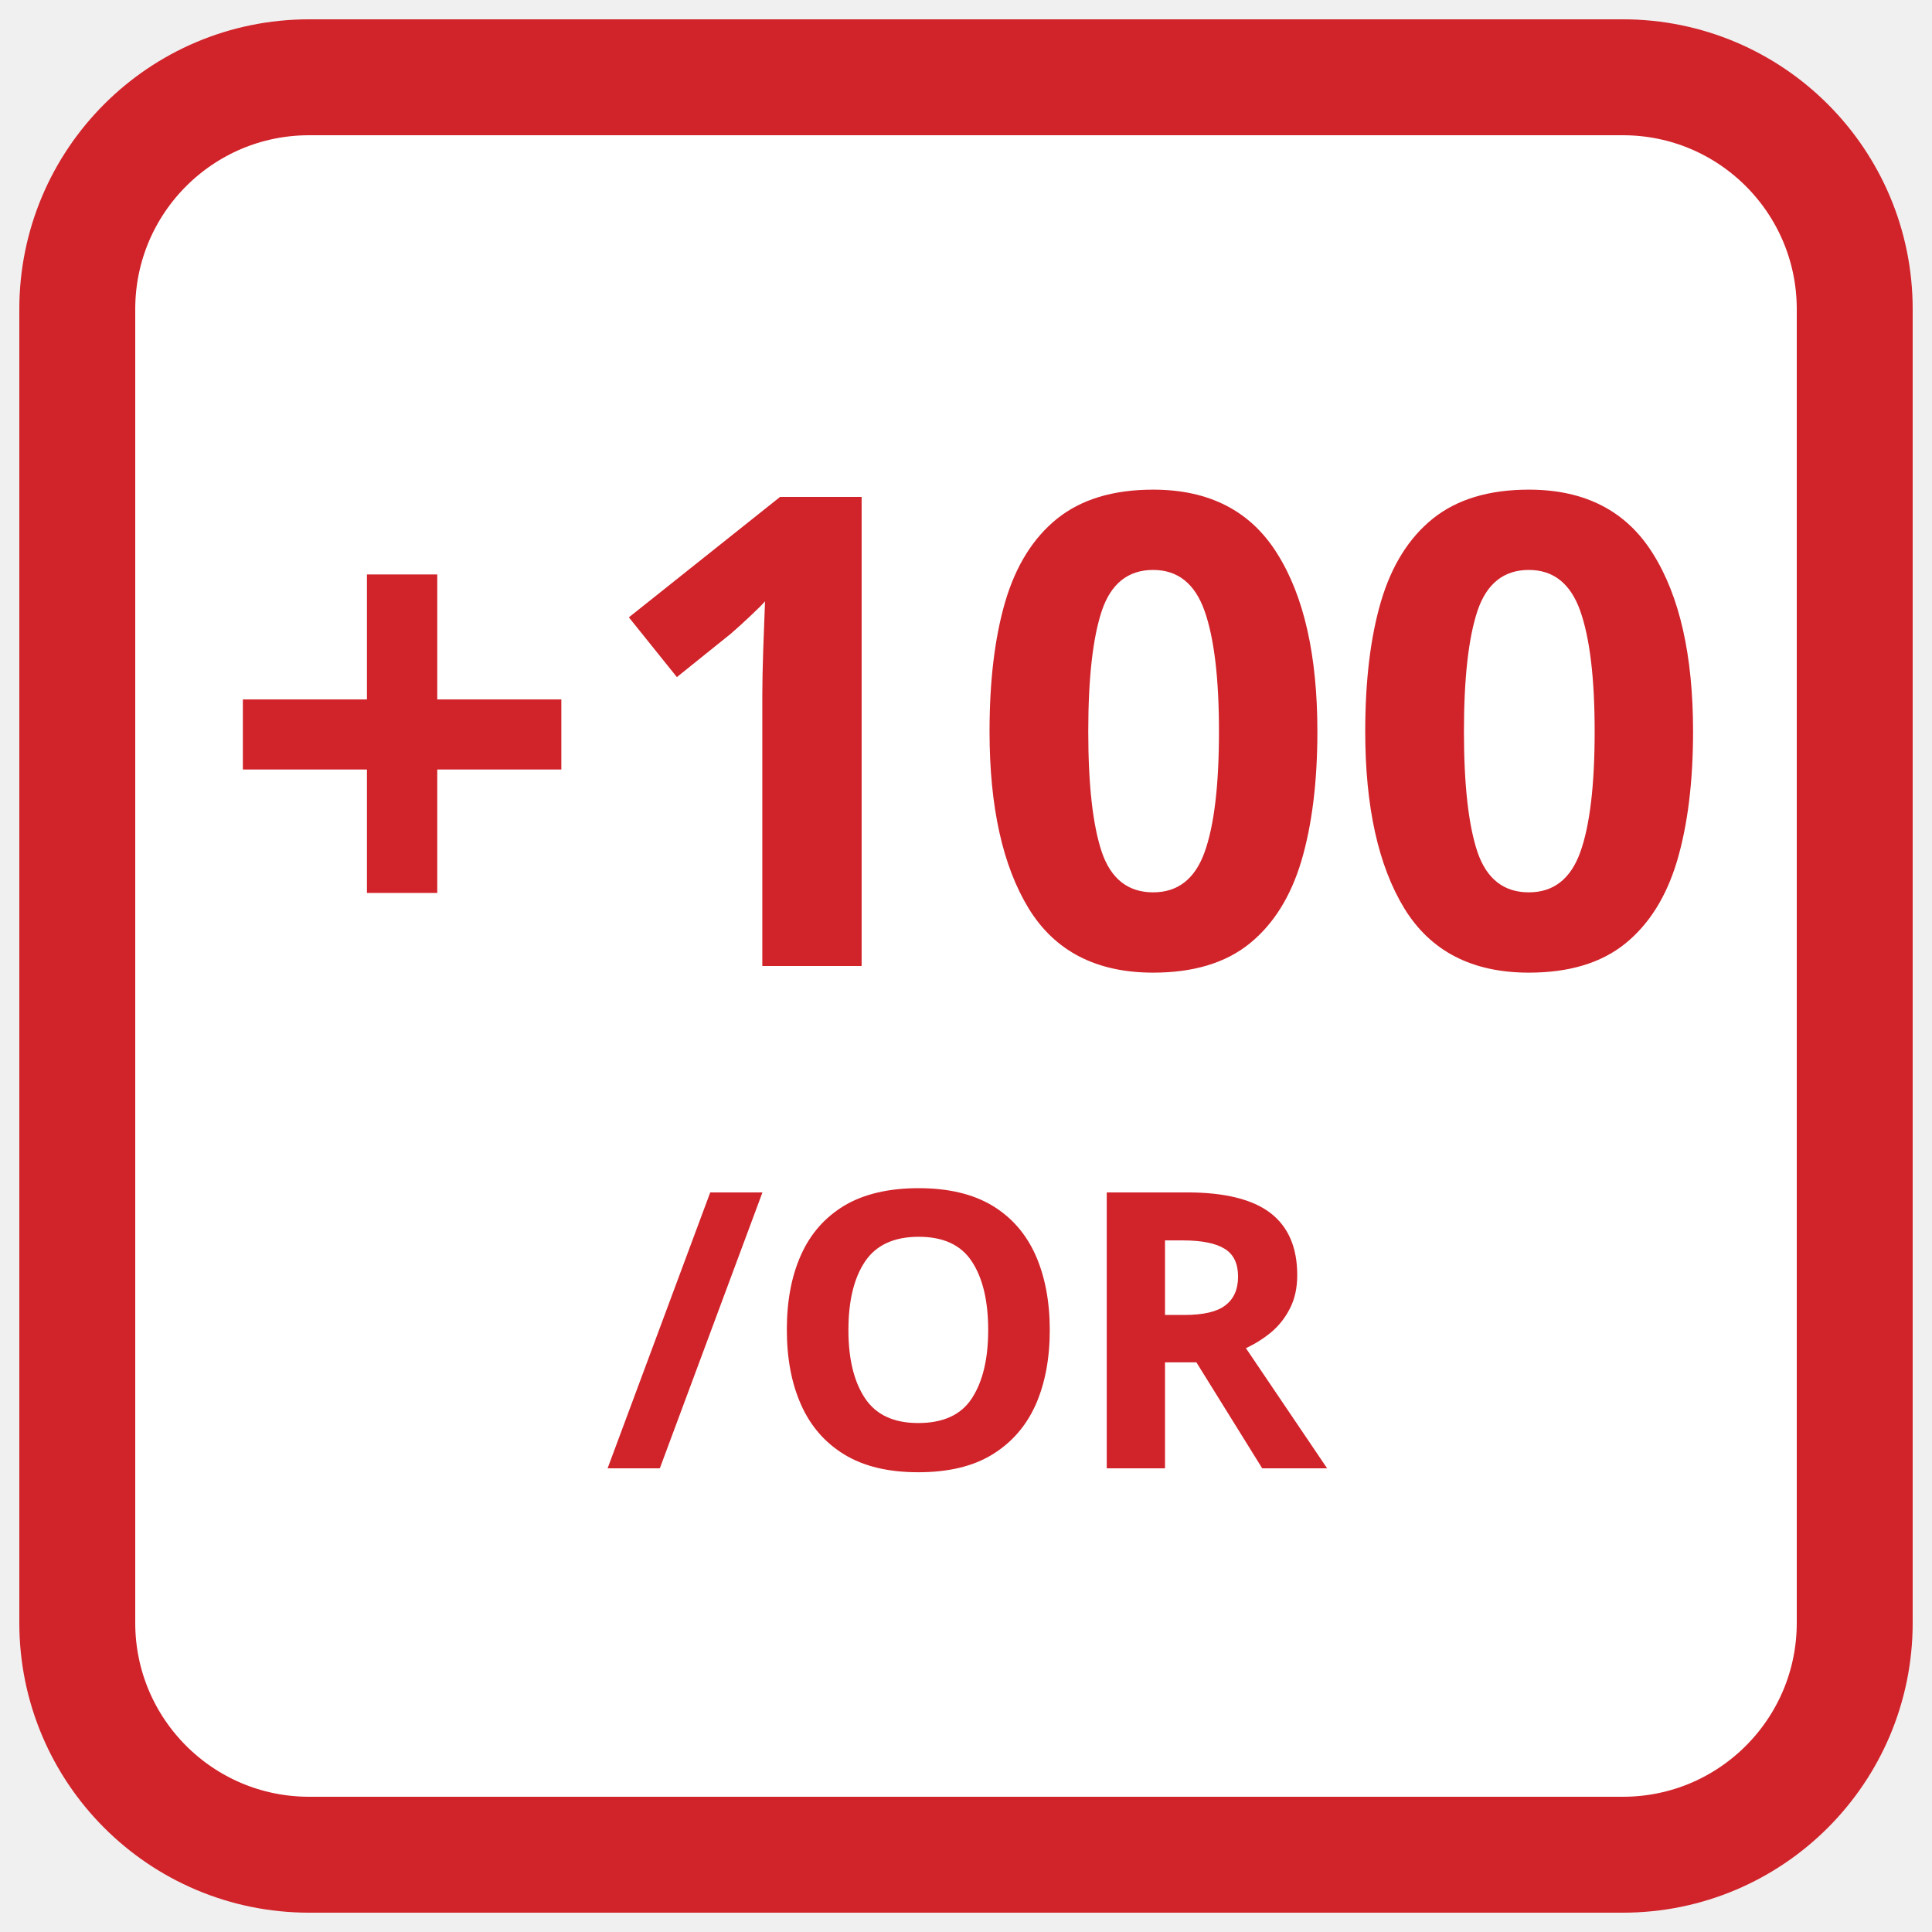
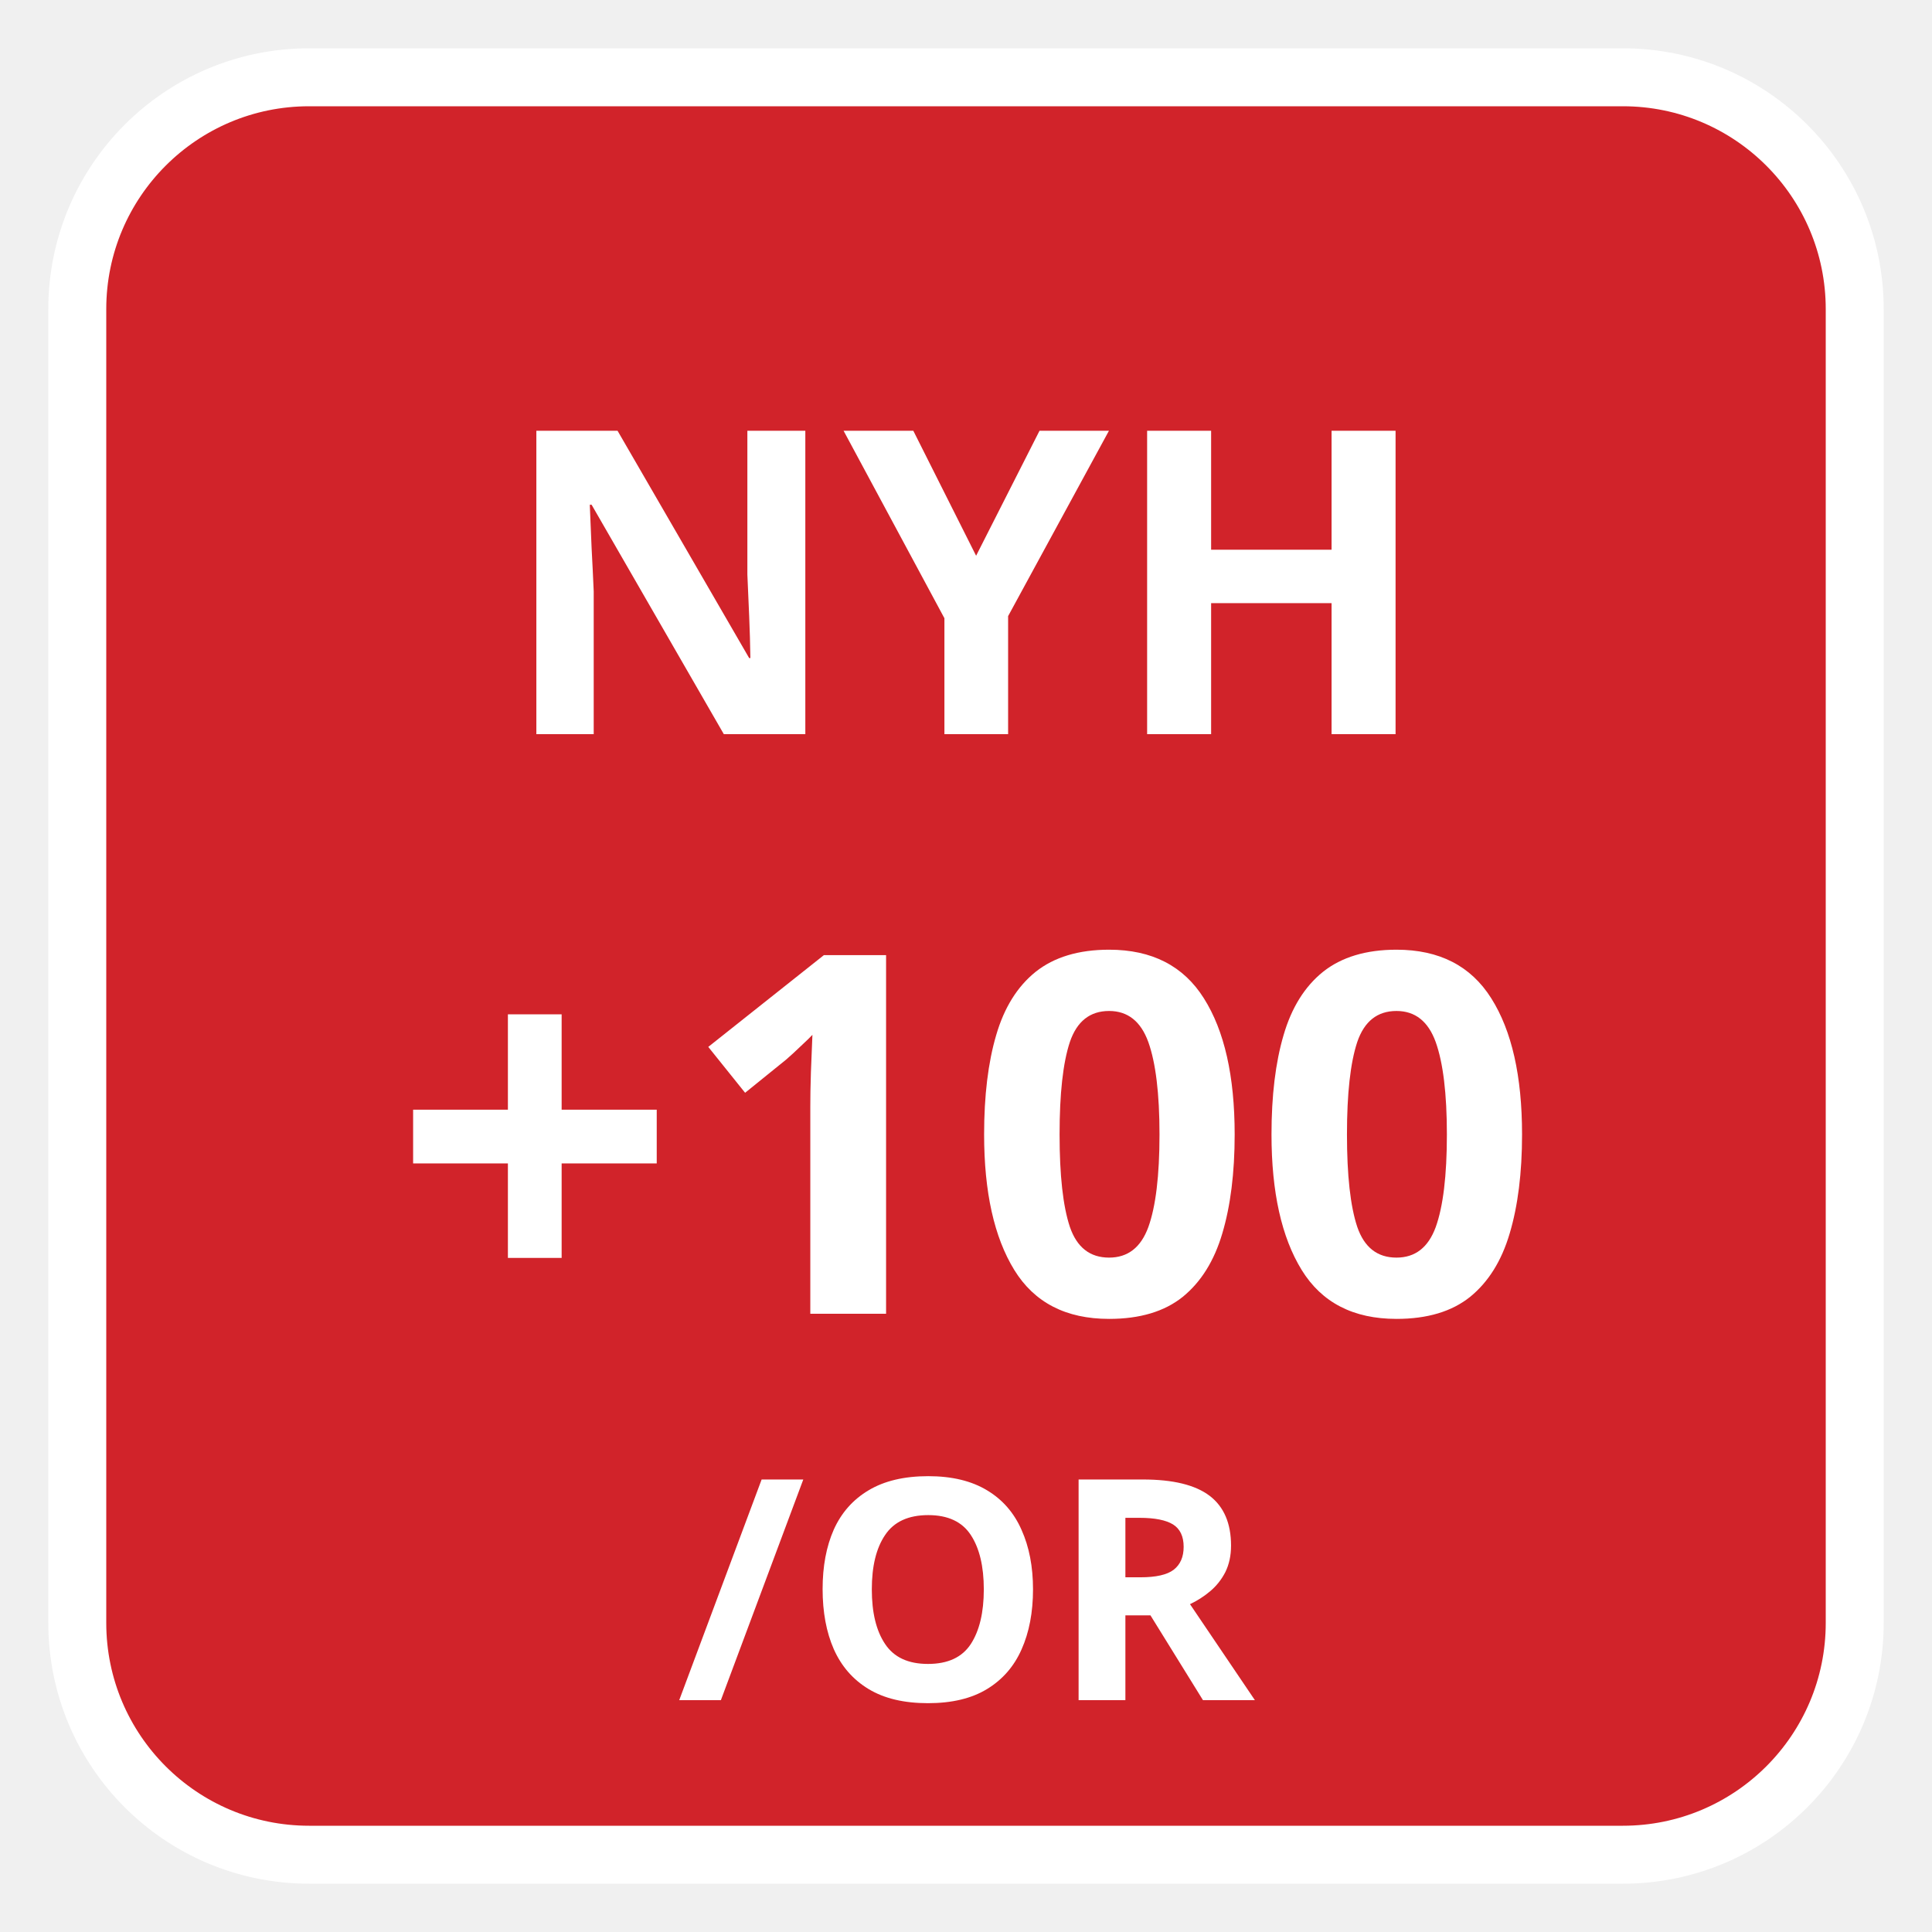
<svg xmlns="http://www.w3.org/2000/svg" viewBox="0 0 100 100">
-   <rect x="4" y="4" width="92" height="92" rx="12" fill="white" stroke="#d1232a" stroke-width="6" />
-   <text x="50" y="50" text-anchor="middle" font-family="sans-serif" font-size="34" font-weight="bold" fill="#d1232a">+100</text>
-   <text x="50" y="76" text-anchor="middle" font-family="sans-serif" font-size="20" font-weight="bold" fill="#d1232a">/OR</text>
+   <rect x="4" y="4" width="92" height="92" rx="12" fill="#d1232a" stroke="white" stroke-width="3" />
+   <text x="50" y="38" text-anchor="middle" font-family="sans-serif" font-size="22" font-weight="bold" fill="white">NYH</text>
+   <text x="50" y="68" text-anchor="middle" font-family="sans-serif" font-size="26" font-weight="bold" fill="white">+100</text>
+   <text x="50" y="88" text-anchor="middle" font-family="sans-serif" font-size="16" font-weight="bold" fill="white">/OR</text>
</svg>
